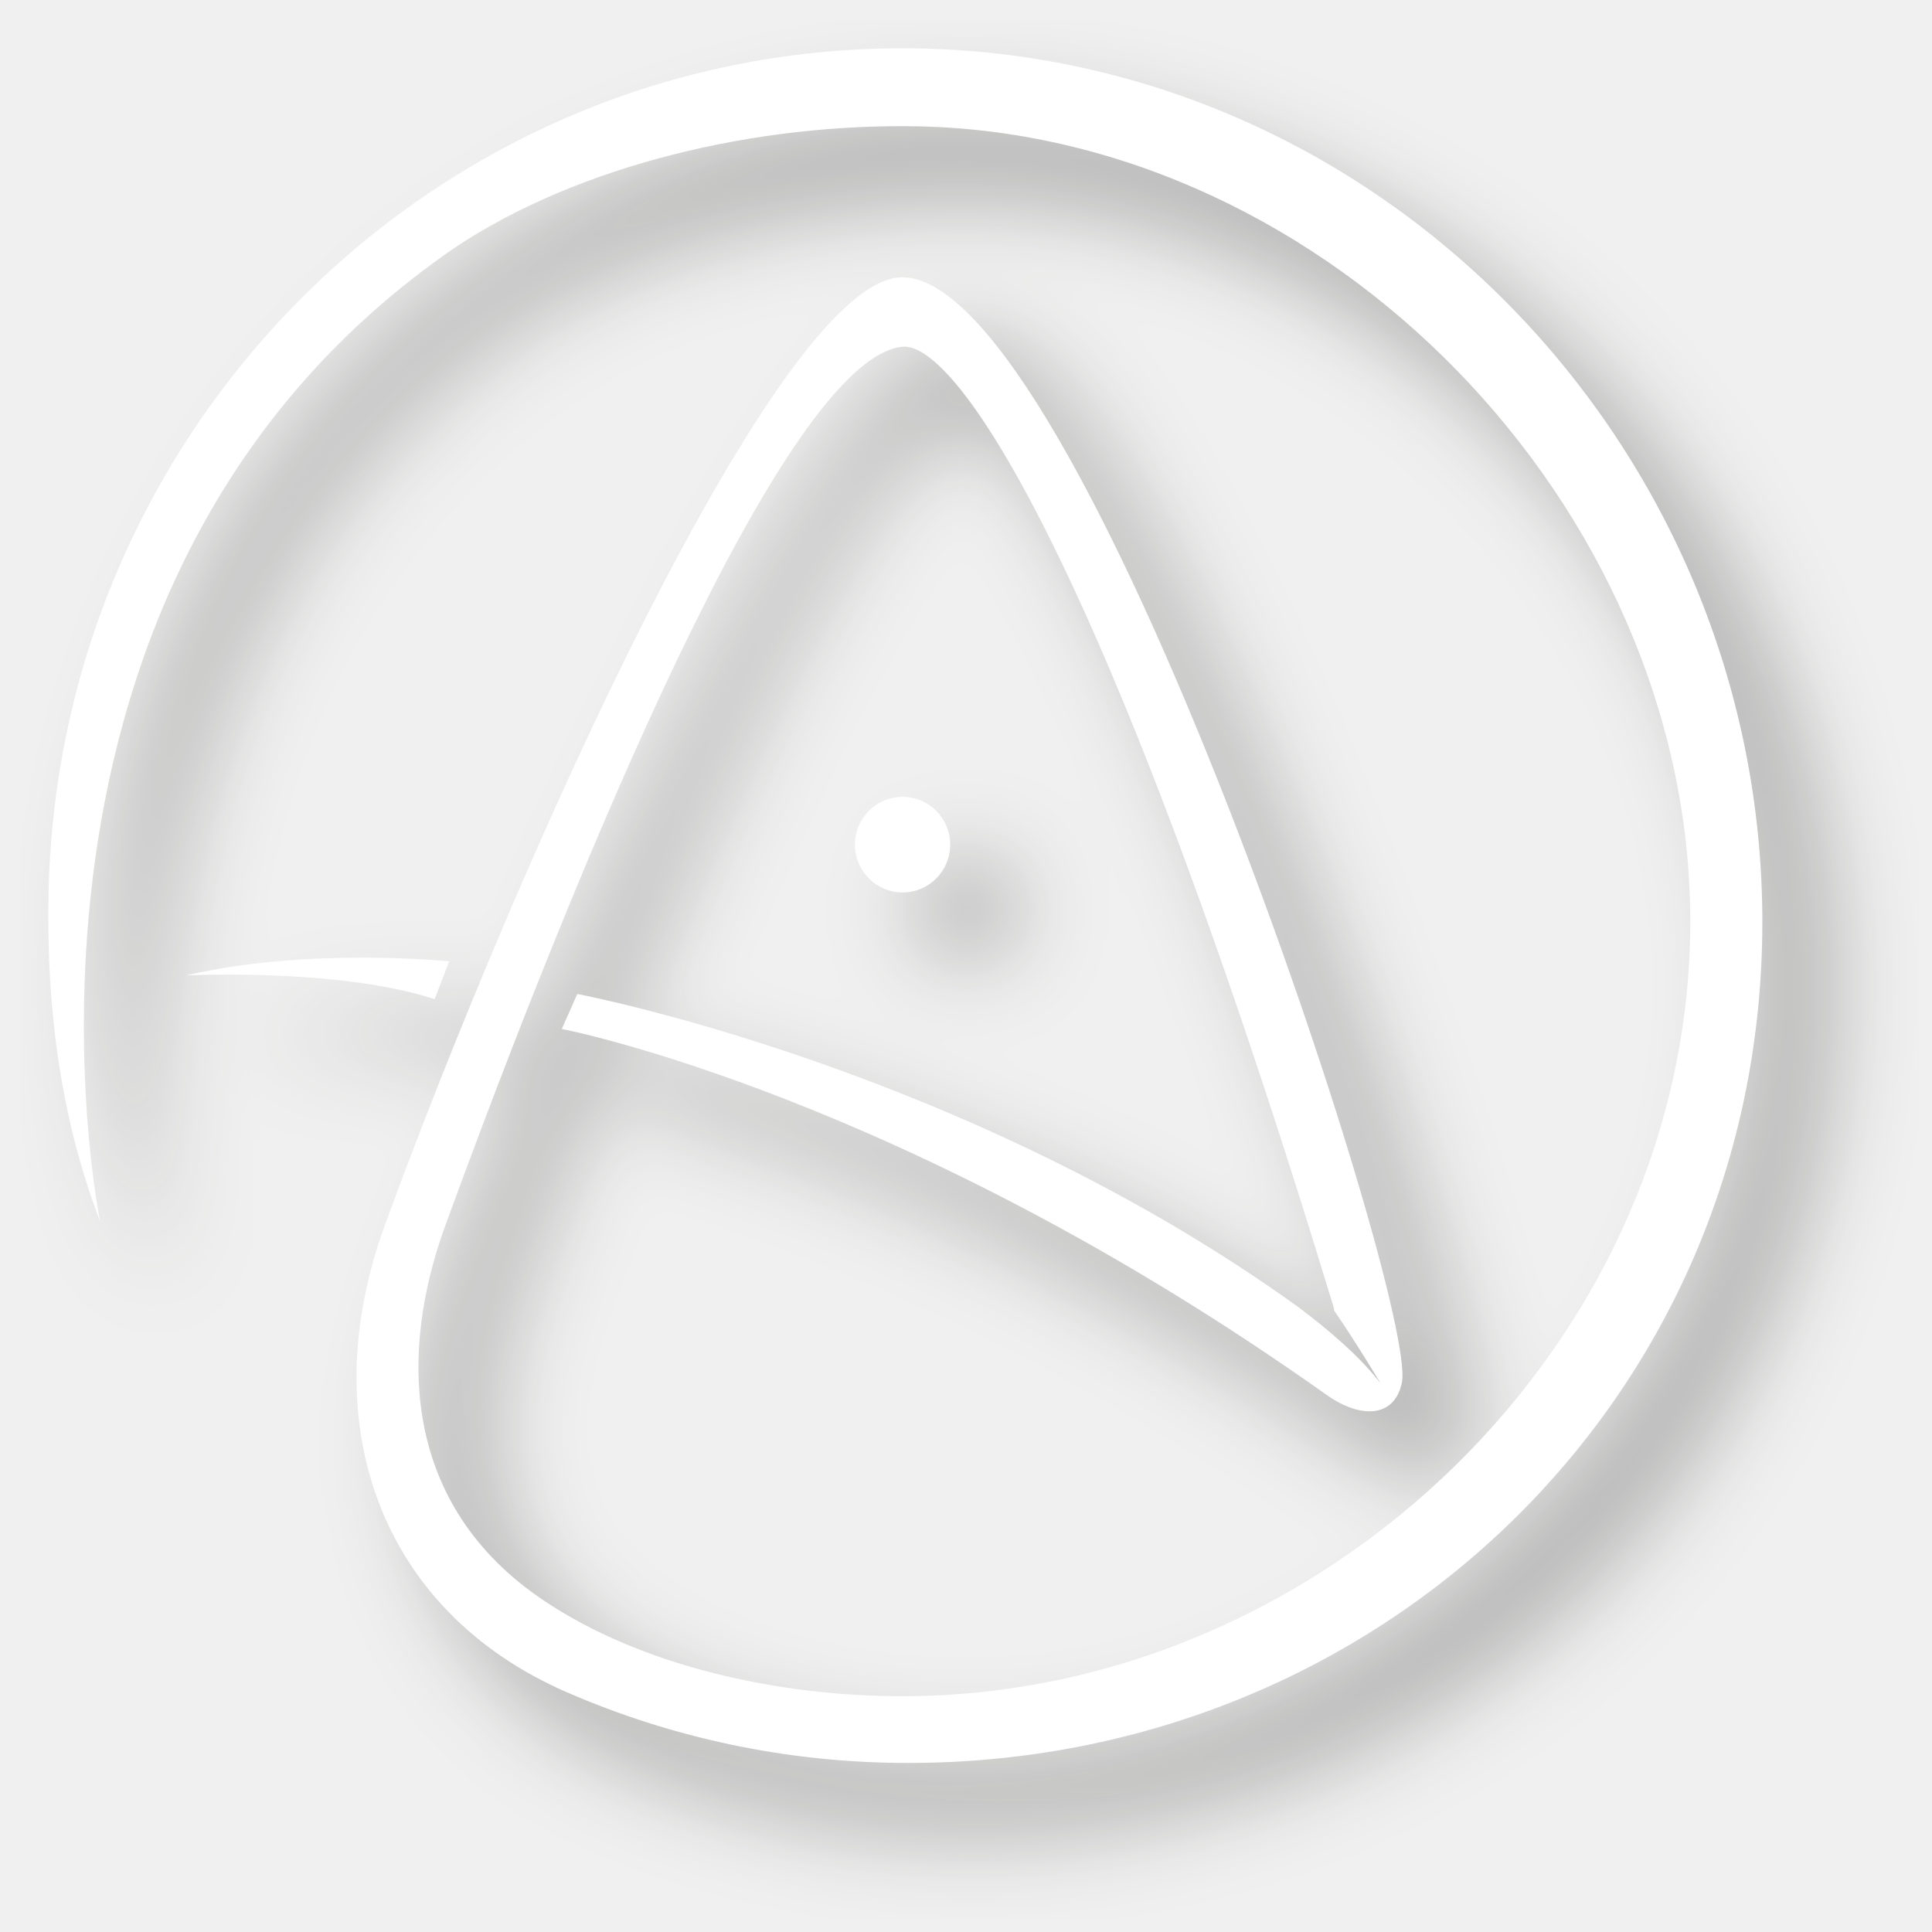
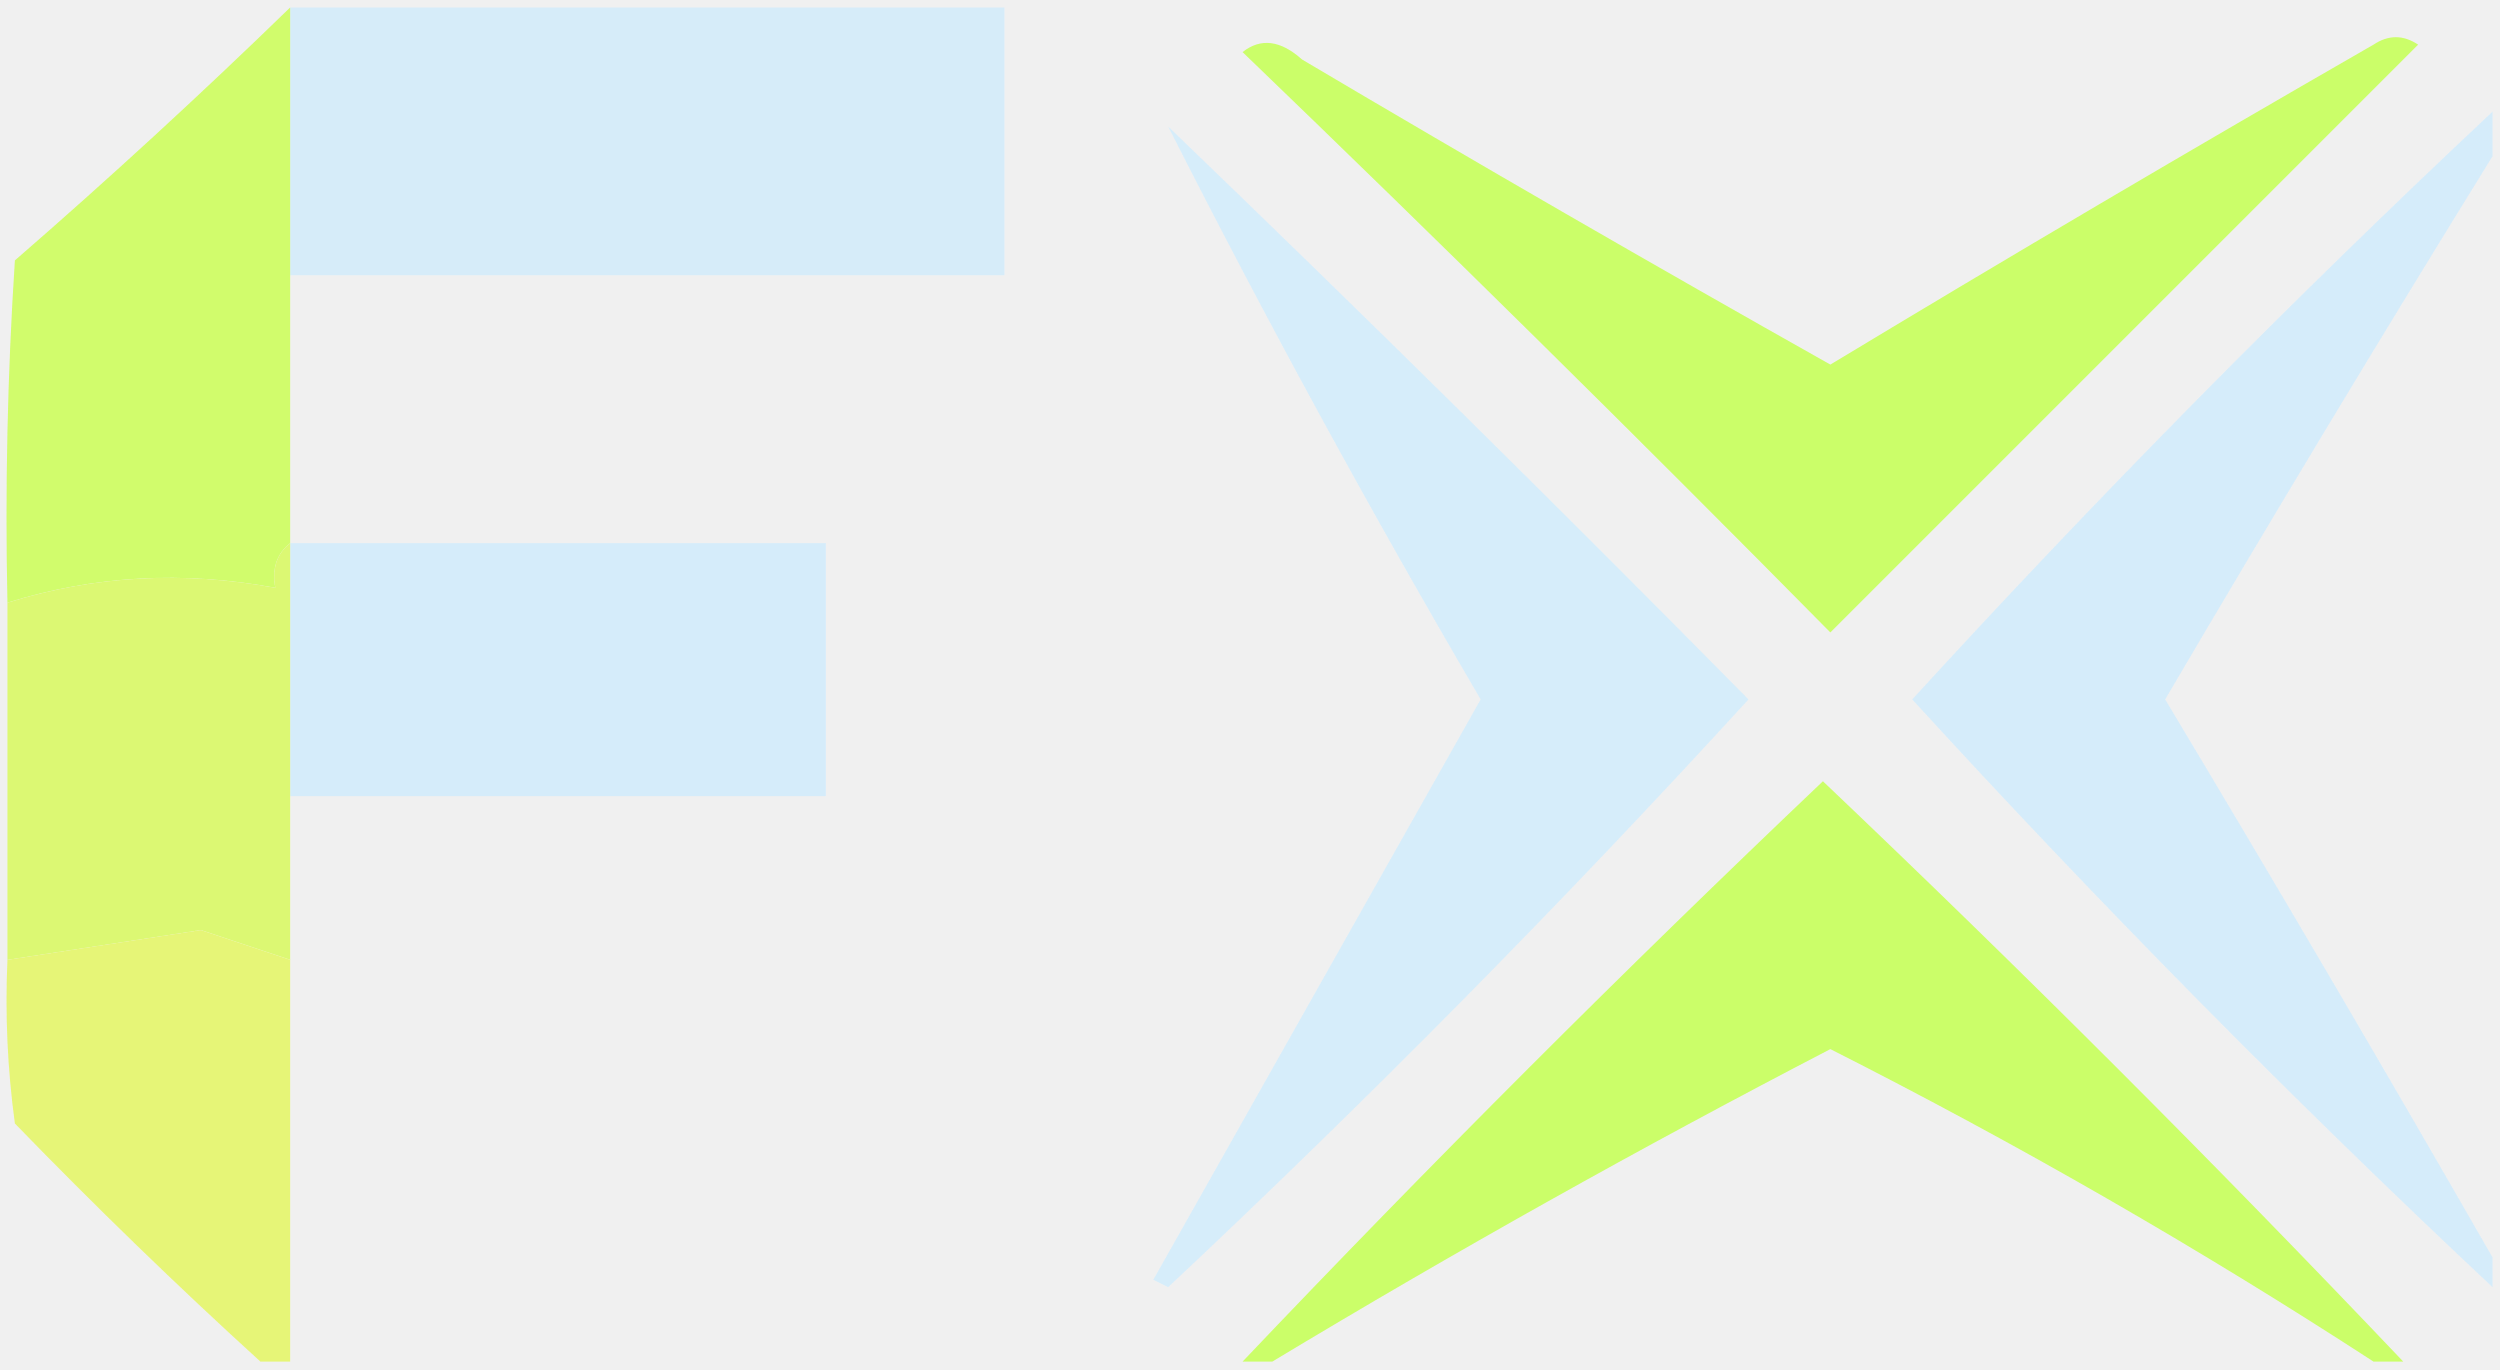
- <svg xmlns="http://www.w3.org/2000/svg" width="80" height="80" viewBox="0 0 80 80" fill="none">
-   <g filter="url(#filter0_d_932_944)">
-     <path d="M37.348 2C18.131 2.014 2.51 17.509 2.016 36.79C1.891 41.656 2.508 46.307 4.142 50.567C4.142 50.567 -1.298 24.09 18.831 10.256C23.992 6.814 31.373 5.089 38.067 5.233C55.017 5.6 69.875 20.947 69.99 37.962C70.108 55.505 54.825 70.236 37.374 70.236C32.182 70.236 26.557 68.984 22.518 66.275C16.619 62.318 16.521 55.993 18.436 50.755C23.782 36.127 32.481 14.818 37.374 14.357C39.643 14.143 45.896 23.475 55.201 54.054C55.225 54.132 55.237 54.2 55.243 54.263C56.228 55.705 57.167 57.284 57.167 57.284C56.347 56.203 55.026 55.072 53.733 54.102C39.935 44.178 23.904 41.159 23.904 41.159L23.262 42.607C23.262 42.607 37.374 45.299 54.924 57.755C56.344 58.763 57.745 58.71 58.049 57.254C58.737 53.963 44.799 11.483 37.36 11.483C32.257 11.483 21.44 35.668 15.934 50.739C12.989 58.798 15.631 66.668 23.481 70.077C27.812 71.958 32.589 73.001 37.608 73C57.166 72.998 72.942 57.872 72.975 38.243C73.008 18.473 57.042 1.986 37.348 2Z" fill="white" />
-     <path d="M17.998 41.372L18.598 39.809C18.598 39.809 12.796 39.203 7.703 40.39C7.703 40.39 14.001 40.068 17.998 41.373L17.998 41.372Z" fill="white" />
-     <path d="M37.374 36.954C38.463 36.954 39.346 36.068 39.346 34.975C39.346 33.882 38.463 32.996 37.374 32.996C36.285 32.996 35.402 33.882 35.402 34.975C35.402 36.068 36.285 36.954 37.374 36.954Z" fill="white" />
+ <svg xmlns="http://www.w3.org/2000/svg" width="168" height="92" viewBox="0 0 168 92" fill="none">
+   <g opacity="0.945">
+     <path fill-rule="evenodd" clip-rule="evenodd" d="M19.5 0.5C35.5 0.5 51.5 0.5 67.5 0.5C67.5 6.5 67.5 12.5 67.5 18.5C51.5 18.5 35.5 18.5 19.5 18.5C19.5 12.5 19.5 6.5 19.5 0.5Z" fill="#D5ECFA" />
+     <path fill-rule="evenodd" clip-rule="evenodd" d="M83.5 3.5C84.721 2.535 86.054 2.702 87.5 4C99.252 10.96 111.085 17.793 123 24.5C135.084 17.207 147.251 10.041 159.5 3C160.5 2.333 161.5 2.333 162.5 3C149.333 16.167 136.167 29.333 123 42.5C109.965 29.298 96.798 16.298 83.5 3.5Z" fill="#C9FF61" />
+     <path fill-rule="evenodd" clip-rule="evenodd" d="M78.5 8.5C77.833 7.167 77.833 7.167 78.5 8.5Z" fill="#E2E3FE" />
+     <path fill-rule="evenodd" clip-rule="evenodd" d="M78.5 8.5C91.632 21.131 104.632 33.965 117.5 47C105.042 60.625 92.042 73.791 78.5 86.5C78.167 86.333 77.833 86.167 77.5 86C84.84 72.984 92.174 59.984 99.5 47C92.101 34.368 85.101 21.535 78.5 8.5Z" fill="#D5EDFB" />
+     <path fill-rule="evenodd" clip-rule="evenodd" d="M167.5 7.5C167.5 8.5 167.5 9.5 167.5 10.5C160.067 22.52 152.733 34.687 145.5 47C152.986 59.481 160.319 71.981 167.5 84.5C167.5 85.167 167.5 85.833 167.5 86.5C153.994 73.827 140.994 60.66 128.5 47C140.994 33.34 153.994 20.173 167.5 7.5Z" fill="#D4ECFB" />
+     <path fill-rule="evenodd" clip-rule="evenodd" d="M19.5 0.5C19.5 6.5 19.5 12.5 19.5 18.5C19.5 24.5 19.5 30.5 19.5 36.5C18.596 37.209 18.263 38.209 18.5 39.5C12.308 38.346 6.308 38.679 0.5 40.5C0.334 32.826 0.5 25.159 1 17.5C7.337 11.996 13.504 6.329 19.5 0.5Z" fill="#CFFD64" />
+     <path fill-rule="evenodd" clip-rule="evenodd" d="M19.5 36.5C31.5 36.5 43.5 36.5 55.5 36.5C55.5 42.167 55.5 47.833 55.5 53.5C43.5 53.5 31.5 53.5 19.5 53.5C19.5 47.833 19.5 42.167 19.5 36.5Z" fill="#D4ECFB" />
+     <path fill-rule="evenodd" clip-rule="evenodd" d="M19.5 36.5C19.5 42.167 19.5 47.833 19.5 53.5C19.5 57.167 19.5 60.833 19.5 64.5C17.53 63.838 15.53 63.172 13.5 62.5C9.137 63.167 4.803 63.834 0.5 64.5C0.5 56.5 0.5 48.5 0.5 40.5C6.308 38.679 12.308 38.346 18.5 39.5C18.263 38.209 18.596 37.209 19.5 36.5Z" fill="#DBF96C" />
+     <path fill-rule="evenodd" clip-rule="evenodd" d="M161.5 91.5C160.833 91.5 160.167 91.5 159.5 91.5C147.788 83.888 135.621 76.888 123 70.5C110.211 77.14 97.711 84.14 85.5 91.5C84.833 91.5 84.167 91.5 83.5 91.5C96.146 78.188 109.146 65.188 122.5 52.5C135.908 65.242 148.908 78.242 161.5 91.5Z" fill="#C9FF61" />
+     <path fill-rule="evenodd" clip-rule="evenodd" d="M19.5 64.5C19.5 73.5 19.5 82.5 19.5 91.5C18.833 91.5 18.167 91.5 17.5 91.5C11.895 86.397 6.395 81.064 1 75.5C0.501 71.848 0.335 68.182 0.5 64.5C4.803 63.834 9.137 63.167 13.5 62.5C15.53 63.172 17.53 63.838 19.5 64.5Z" fill="#E6F670" />
  </g>
-   <defs>
-     <filter id="filter0_d_932_944" x="0.856" y="0.856" width="78.602" height="78.627" filterUnits="userSpaceOnUse" color-interpolation-filters="sRGB">
-       <feFlood flood-opacity="0" result="BackgroundImageFix" />
-       <feColorMatrix in="SourceAlpha" type="matrix" values="0 0 0 0 0 0 0 0 0 0 0 0 0 0 0 0 0 0 127 0" result="hardAlpha" />
-       <feOffset dx="2.669" dy="2.669" />
-       <feGaussianBlur stdDeviation="1.907" />
-       <feColorMatrix type="matrix" values="0 0 0 0 0.114 0 0 0 0 0.114 0 0 0 0 0.106 0 0 0 0.35 0" />
-       <feBlend mode="normal" in2="BackgroundImageFix" result="effect1_dropShadow_932_944" />
-       <feBlend mode="normal" in="SourceGraphic" in2="effect1_dropShadow_932_944" result="shape" />
-     </filter>
-   </defs>
</svg>
